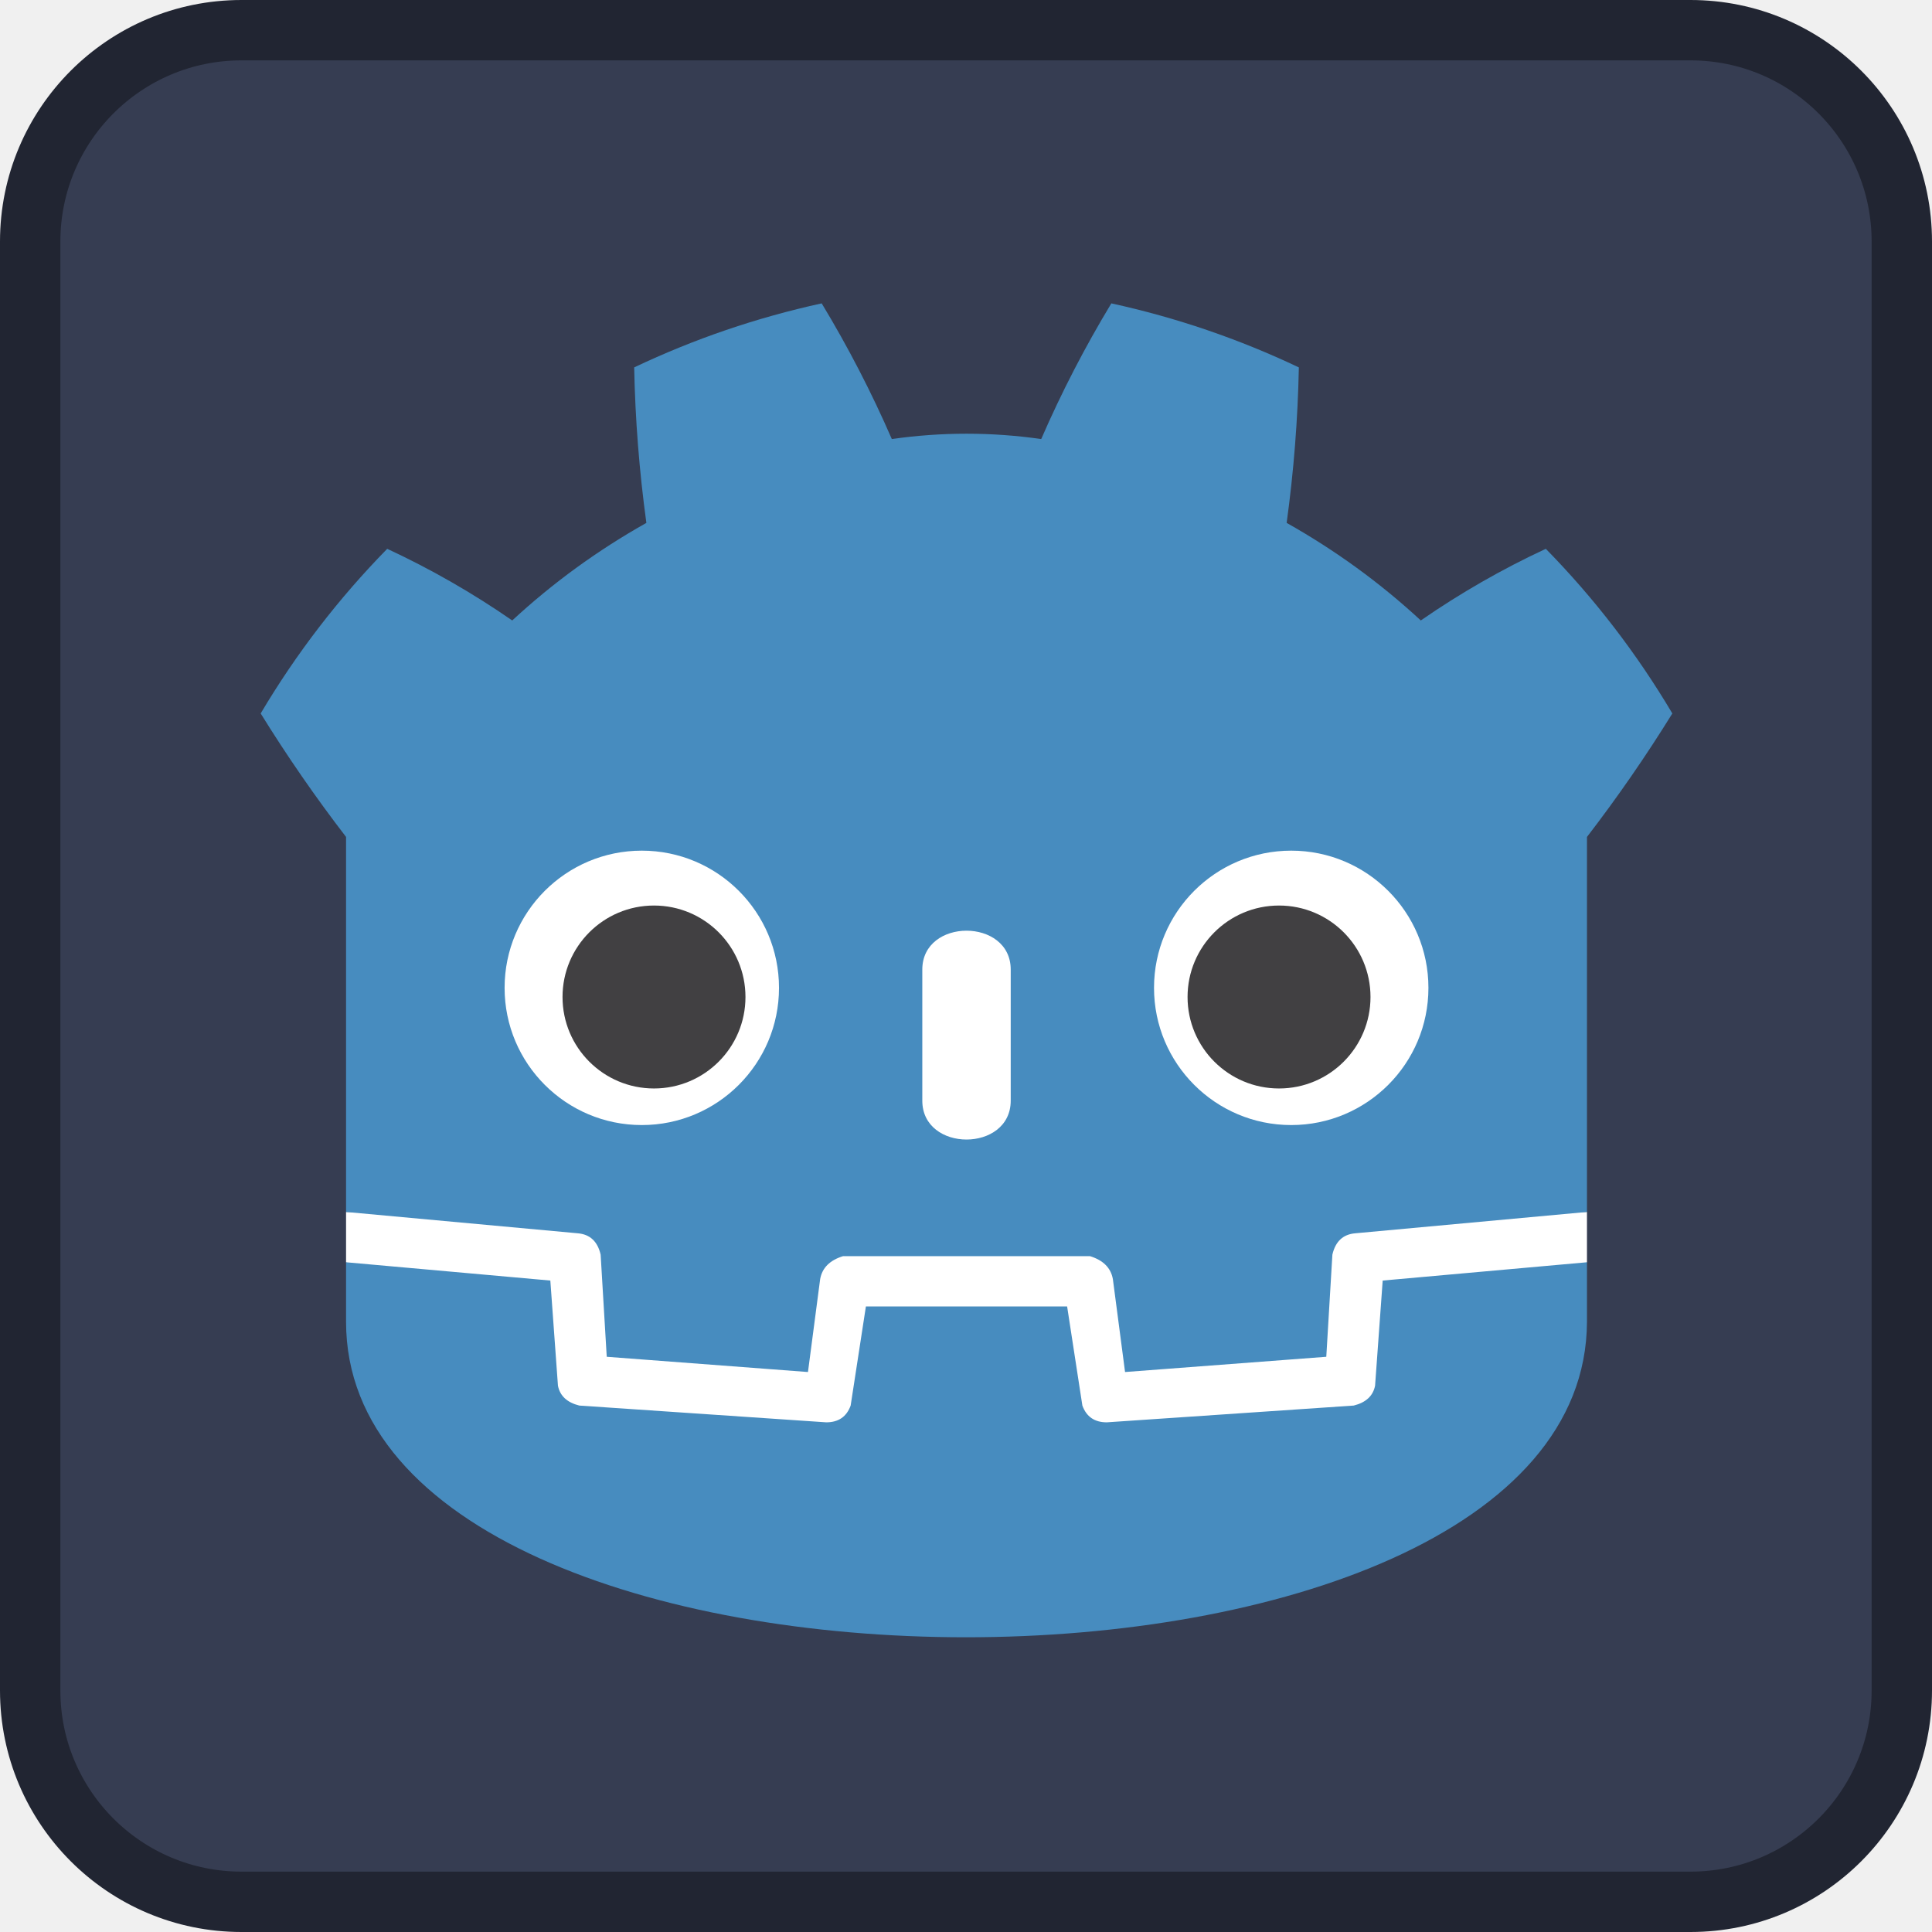
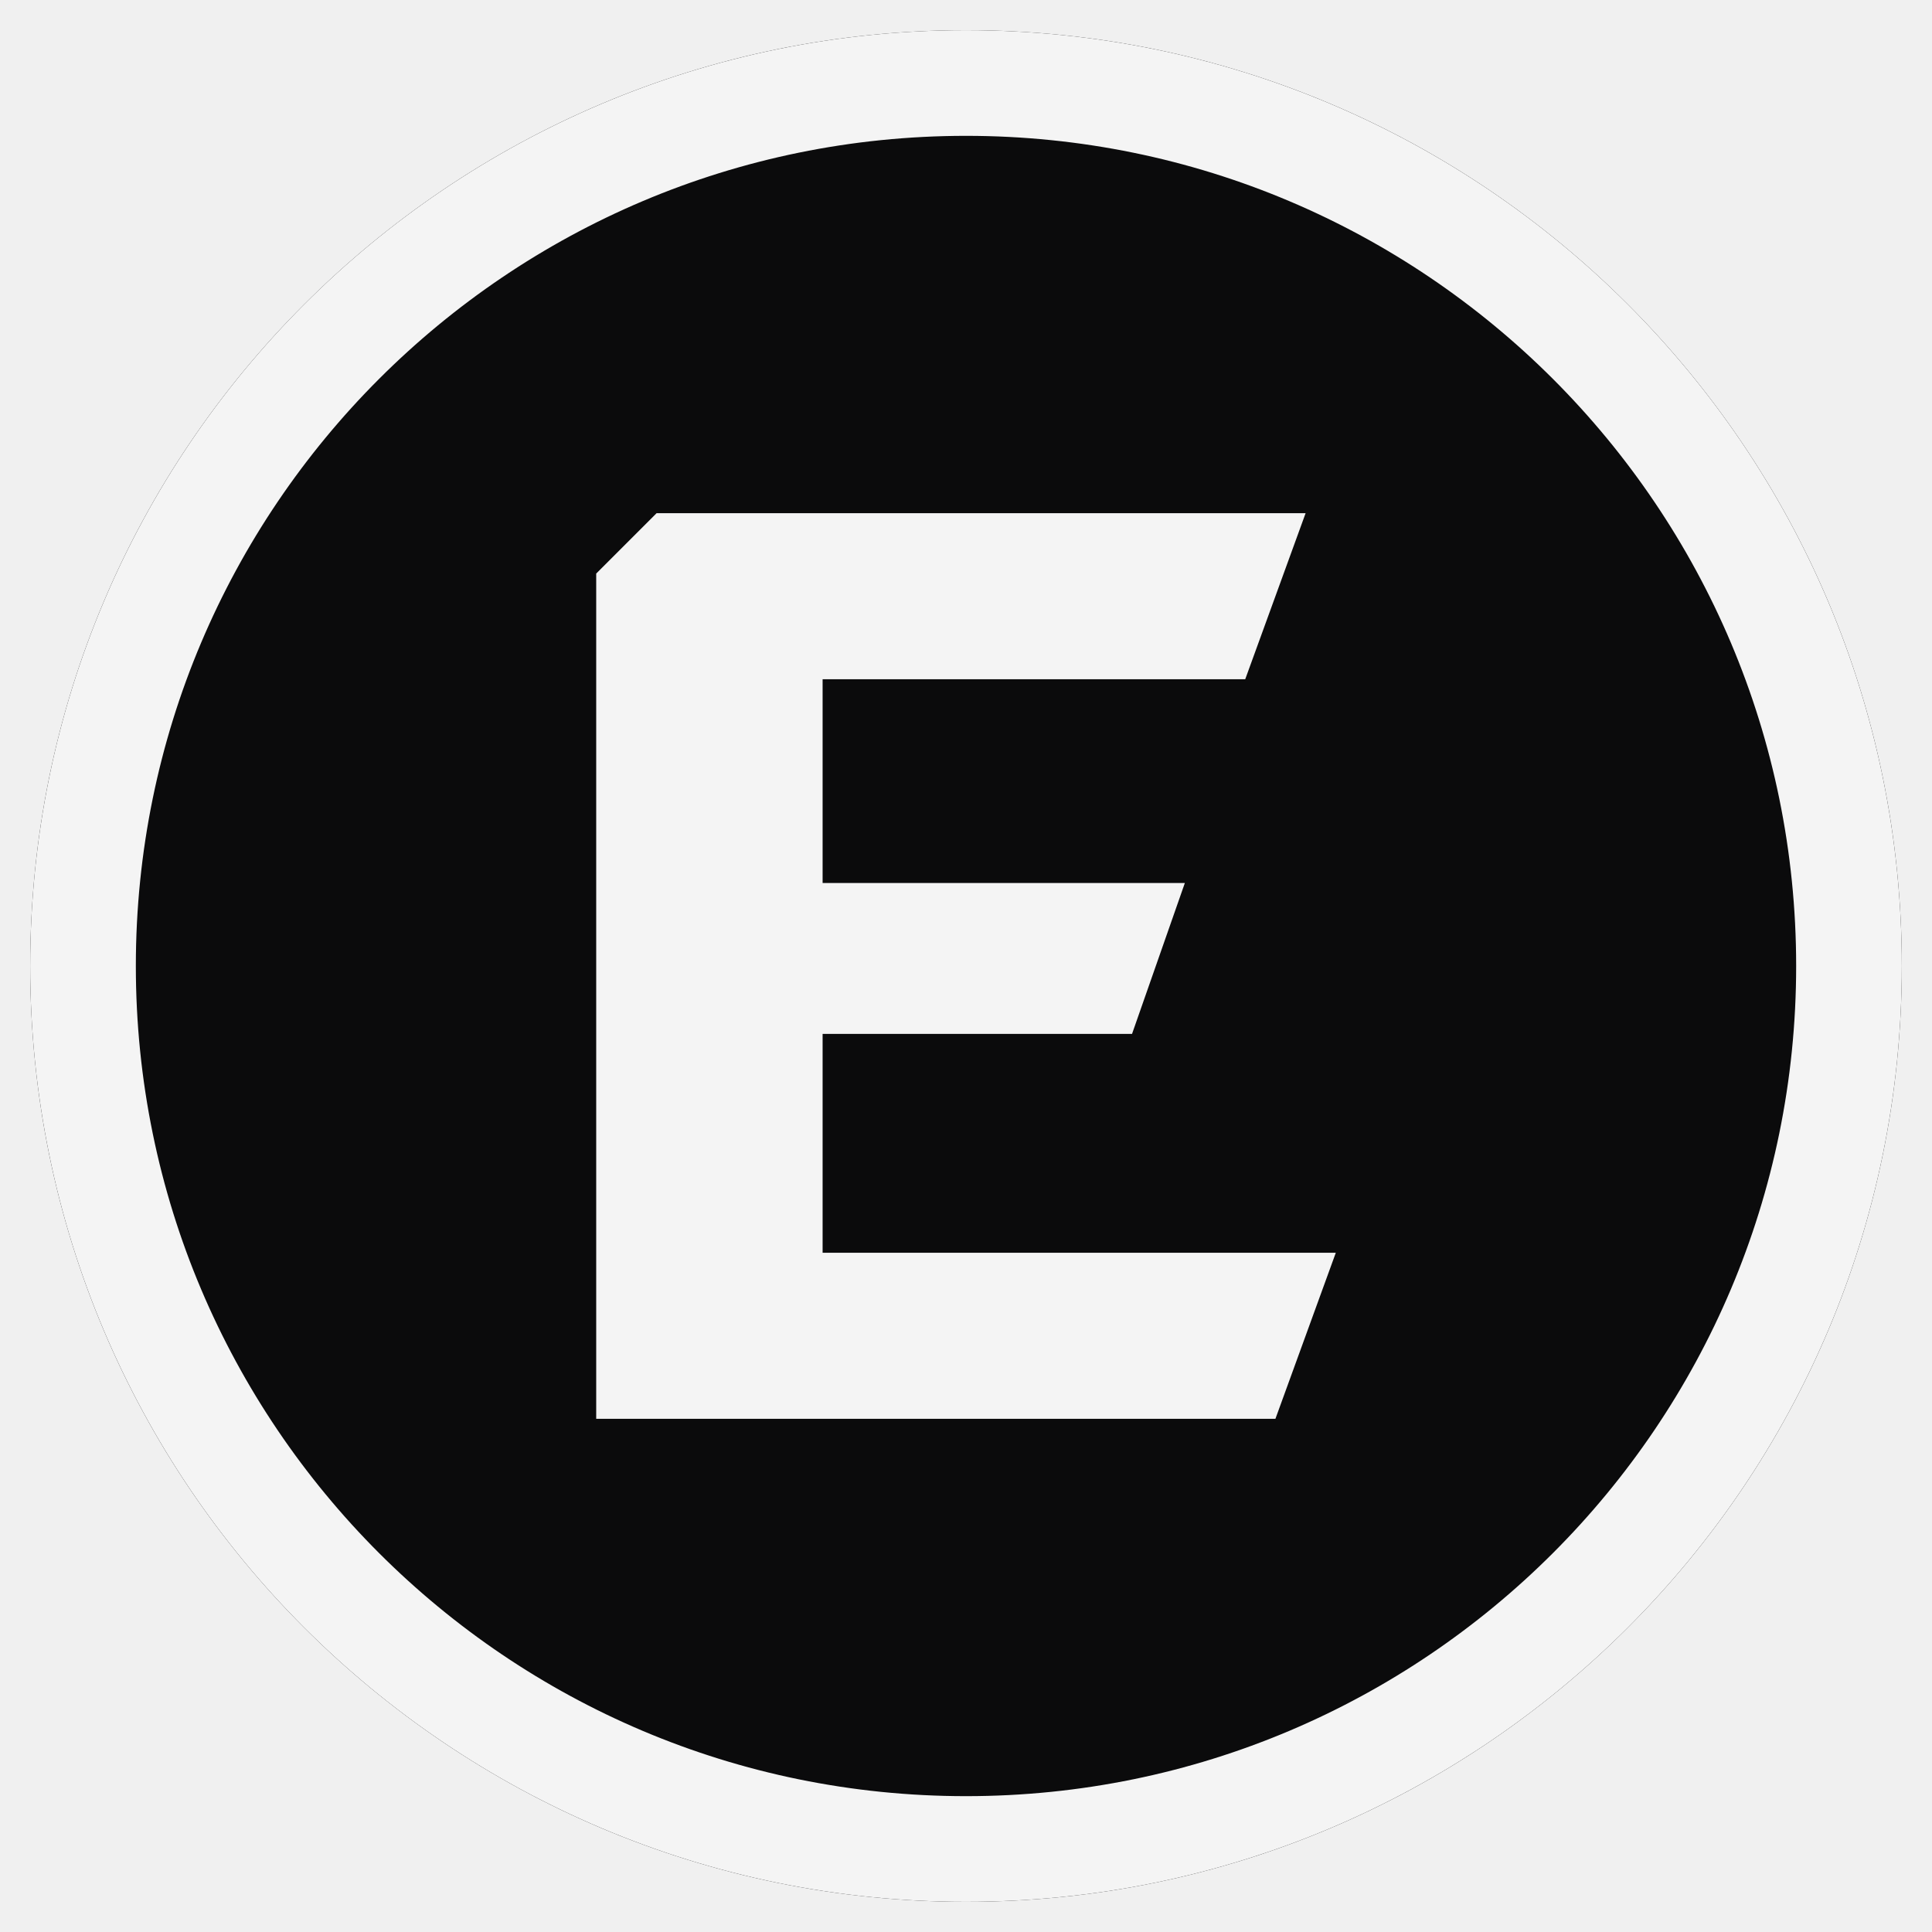
<svg xmlns="http://www.w3.org/2000/svg" width="128" height="128">
-   <rect width="124" height="124" x="2" y="2" fill="#363d52" stroke="#212532" stroke-width="4" rx="14" />
-   <g fill="#fff" transform="translate(12.322 12.322)scale(.101)">
-     <path d="M105 673v33q407 354 814 0v-33z" />
-     <path fill="#478cbf" d="m105 673 152 14q12 1 15 14l4 67 132 10 8-61q2-11 15-15h162q13 4 15 15l8 61 132-10 4-67q3-13 15-14l152-14V427q30-39 56-81-35-59-83-108-43 20-82 47-40-37-88-64 7-51 8-102-59-28-123-42-26 43-46 89-49-7-98 0-20-46-46-89-64 14-123 42 1 51 8 102-48 27-88 64-39-27-82-47-48 49-83 108 26 42 56 81zm0 33v39c0 276 813 276 814 0v-39l-134 12-5 69q-2 10-14 13l-162 11q-12 0-16-11l-10-65H446l-10 65q-4 11-16 11l-162-11q-12-3-14-13l-5-69z" />
-     <path d="M483 600c0 34 58 34 58 0v-86c0-34-58-34-58 0z" />
-     <circle cx="725" cy="526" r="90" />
-     <circle cx="299" cy="526" r="90" />
-   </g>
-   <g fill="#414042" transform="translate(12.322 12.322)scale(.101)">
-     <circle cx="307" cy="532" r="60" />
-     <circle cx="717" cy="532" r="60" />
+   <g transform="scale(.5)">
+     <circle cx="128" cy="128" r="124" fill="#0b0b0c" />
+     <circle cx="128" cy="128" r="117" fill="none" stroke="#f4f4f4" stroke-width="14" />
+     <path fill="#f4f4f4" d="M84 78L92 70H178L170 92H114V119H162L155 139H114V168H182L174 190H84Z" transform="translate(-5 -2)" />
  </g>
</svg>
